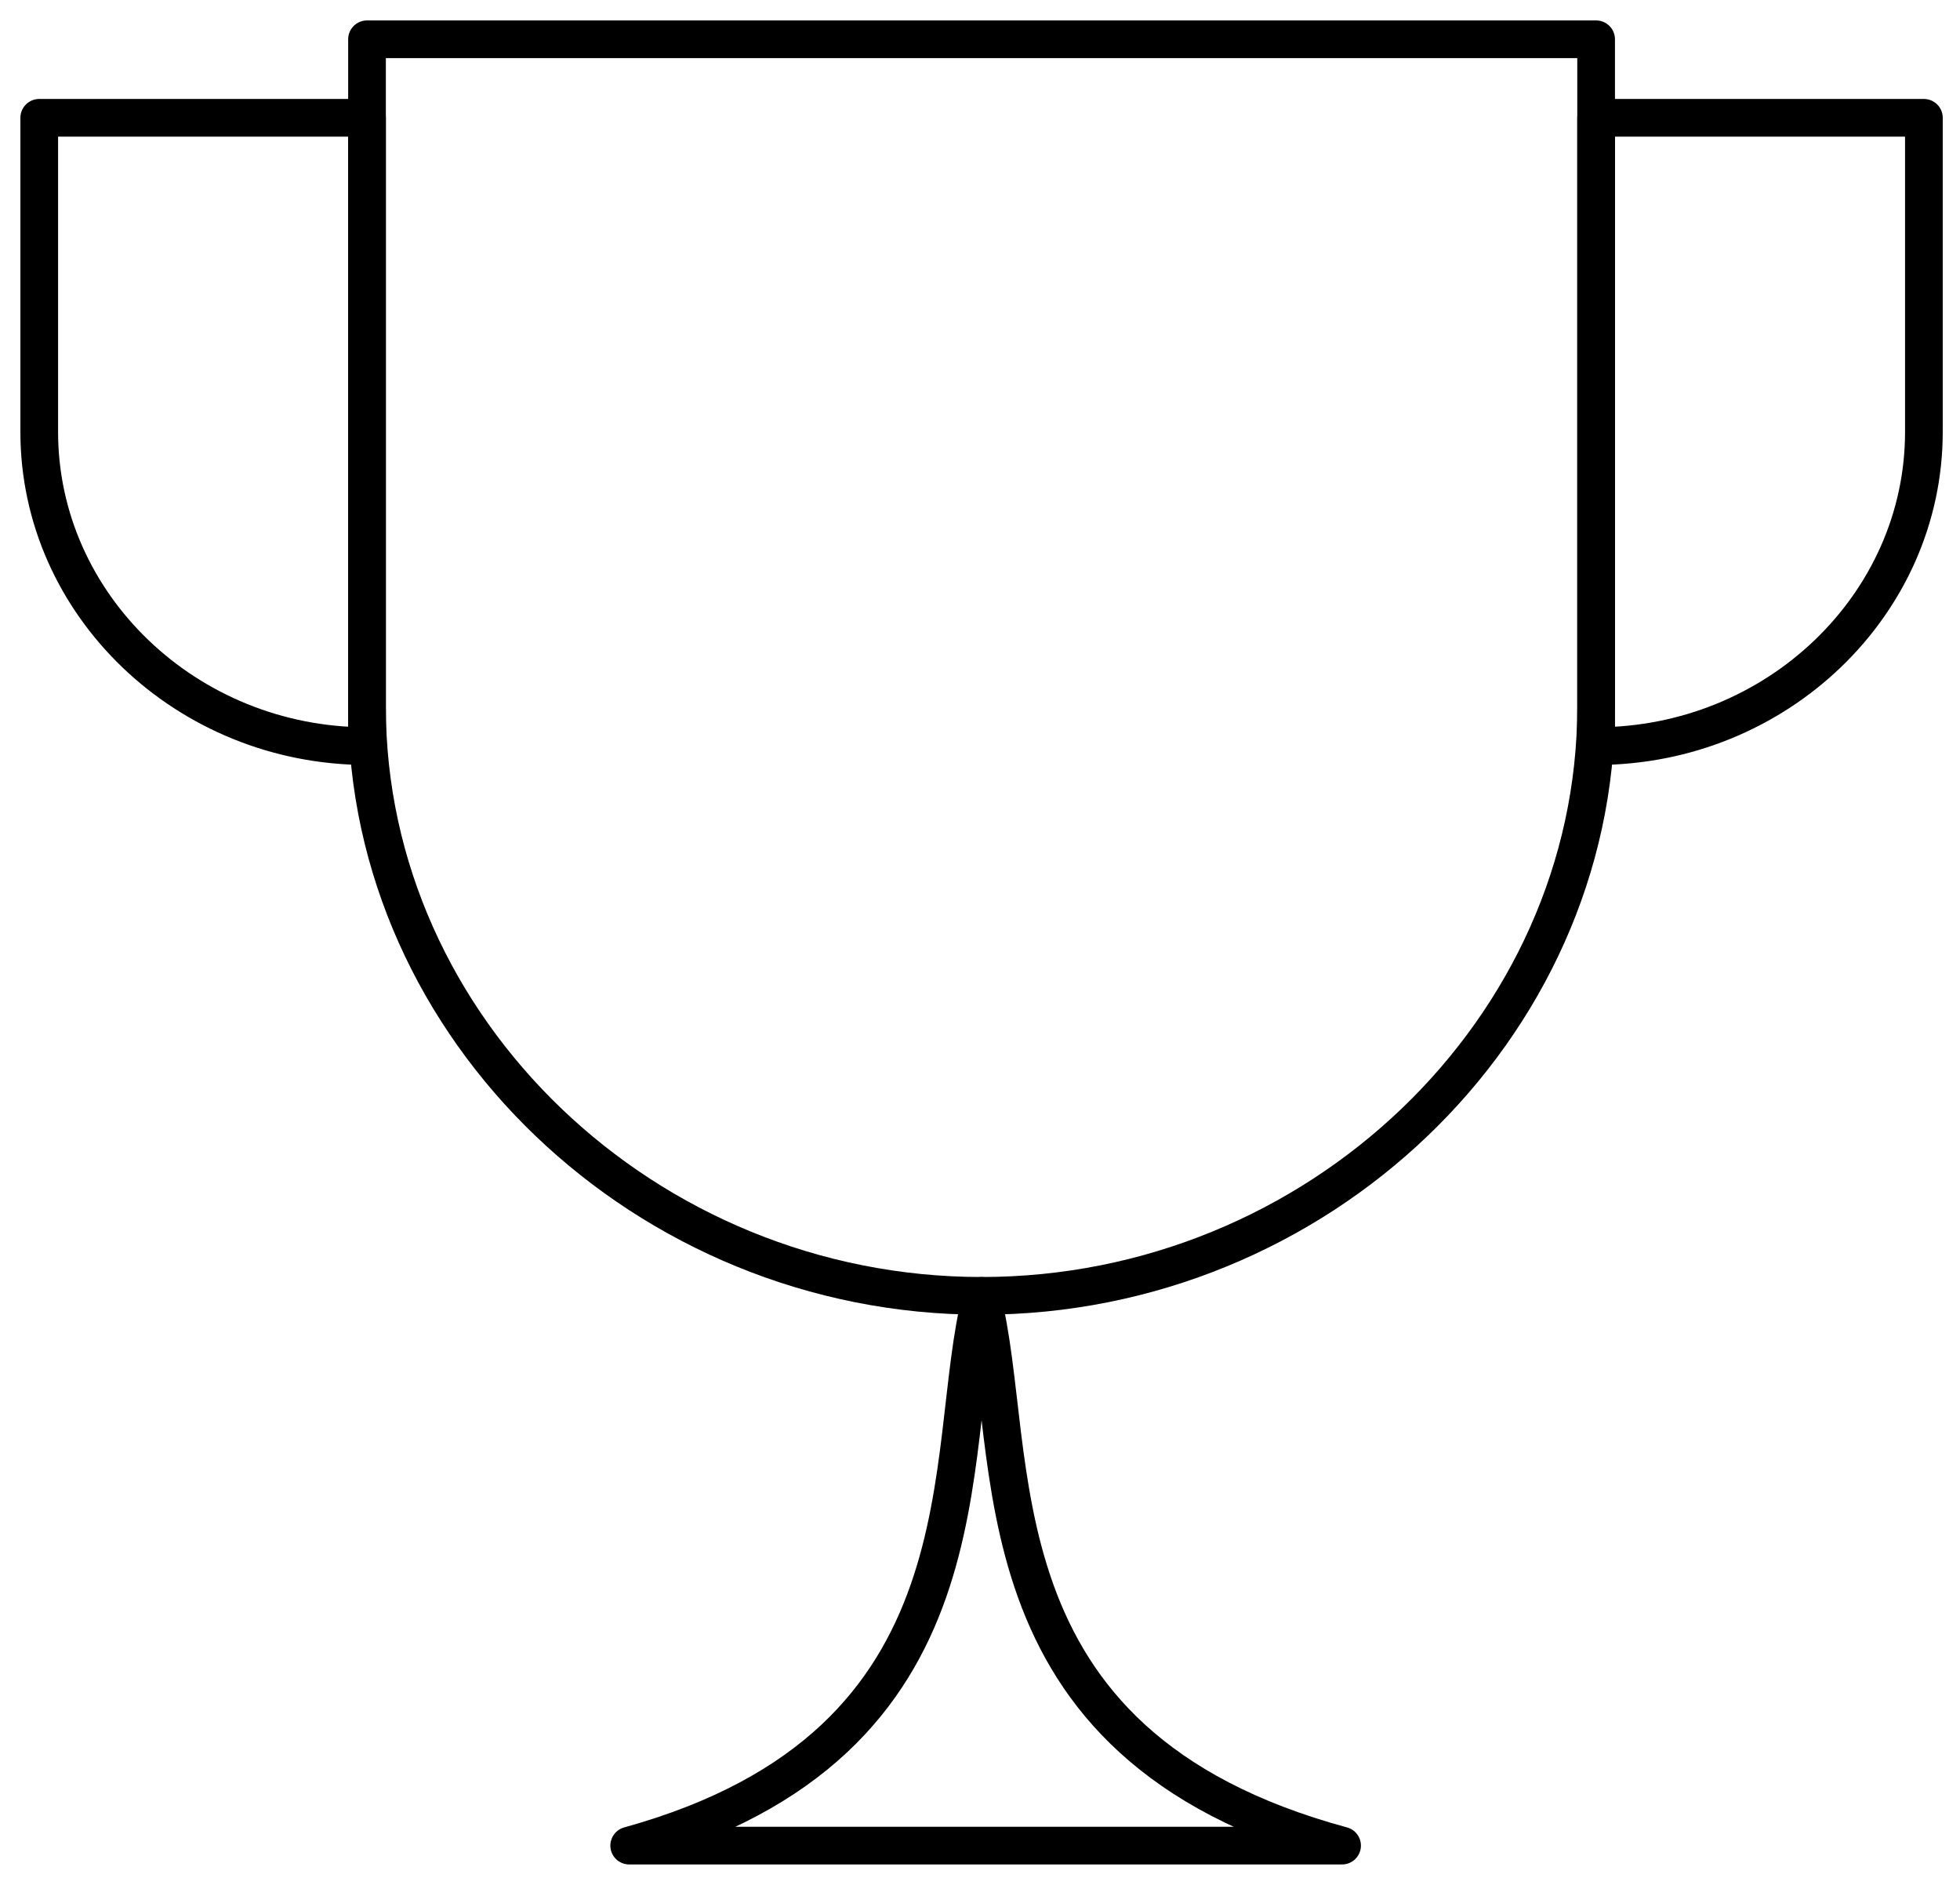
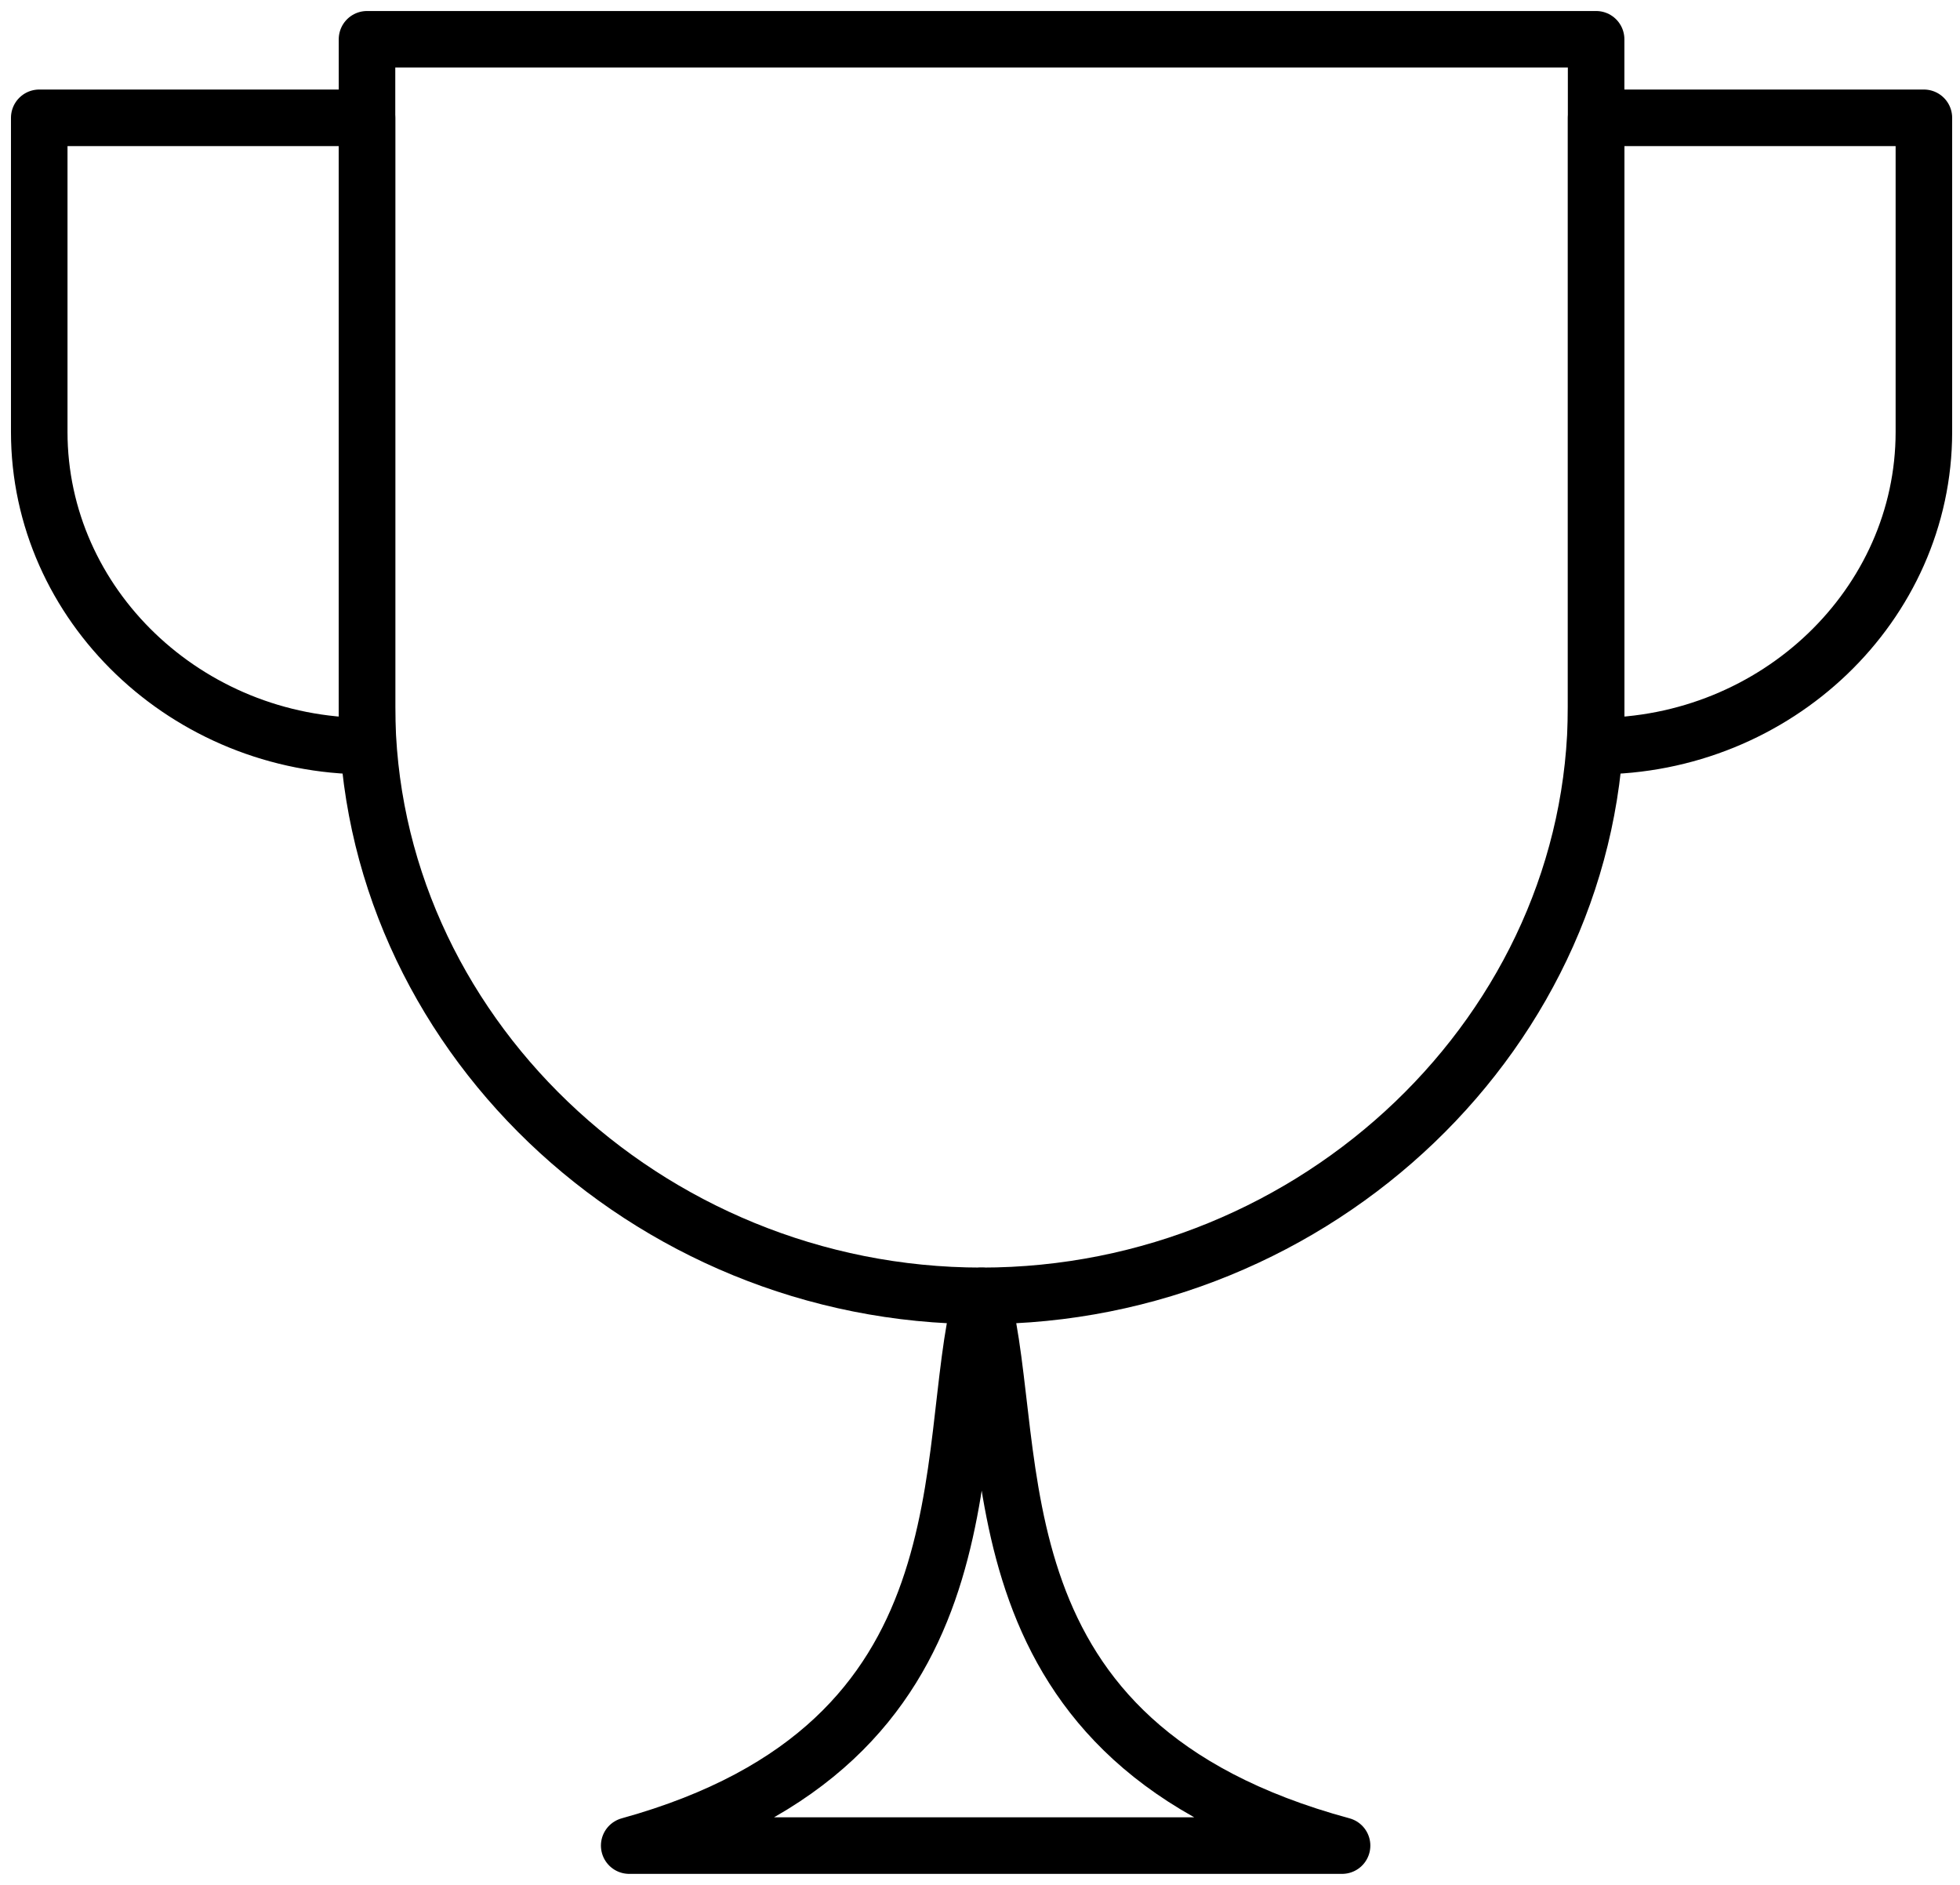
<svg xmlns="http://www.w3.org/2000/svg" width="52" height="50" viewBox="0 0 52 50" fill="none">
-   <path d="M26.042 34.375C17.129 34.375 9.737 27.292 9.737 18.75V1.042H42.346V18.75C42.346 27.292 34.955 34.375 26.042 34.375Z" stroke="black" strokeWidth="1.5" stroke-miterlimit="10" strokeLinecap="round" stroke-linejoin="round" />
-   <path d="M26.041 34.375C24.954 38.542 26.476 46.25 16.693 48.958C22.997 48.958 29.302 48.958 35.606 48.958C25.606 46.25 27.128 38.542 26.041 34.375Z" stroke="black" strokeWidth="1.5" stroke-miterlimit="10" strokeLinecap="round" stroke-linejoin="round" />
-   <path d="M42.346 19.792V3.125H51.042V11.458C51.042 16.042 47.129 19.792 42.346 19.792Z" stroke="black" strokeWidth="1.5" stroke-miterlimit="10" strokeLinecap="round" stroke-linejoin="round" />
-   <path d="M9.737 19.792V3.125H1.041V11.458C1.041 16.042 4.954 19.792 9.737 19.792Z" stroke="black" strokeWidth="1.5" stroke-miterlimit="10" strokeLinecap="round" stroke-linejoin="round" />
+   <path d="M26.042 34.375C17.129 34.375 9.737 27.292 9.737 18.75V1.042H42.346V18.75C42.346 27.292 34.955 34.375 26.042 34.375Z" stroke="black" stroke-width="1.5" stroke-miterlimit="10" stroke-linecap="round" stroke-linejoin="round" />
+   <path d="M26.041 34.375C24.954 38.542 26.476 46.25 16.693 48.958C22.997 48.958 29.302 48.958 35.606 48.958C25.606 46.25 27.128 38.542 26.041 34.375Z" stroke="black" stroke-width="1.5" stroke-miterlimit="10" stroke-linecap="round" stroke-linejoin="round" />
+   <path d="M42.346 19.792V3.125H51.042V11.458C51.042 16.042 47.129 19.792 42.346 19.792Z" stroke="black" stroke-width="1.5" stroke-miterlimit="10" stroke-linecap="round" stroke-linejoin="round" />
+   <path d="M9.737 19.792V3.125H1.041V11.458C1.041 16.042 4.954 19.792 9.737 19.792Z" stroke="black" stroke-width="1.5" stroke-miterlimit="10" stroke-linecap="round" stroke-linejoin="round" />
</svg>
